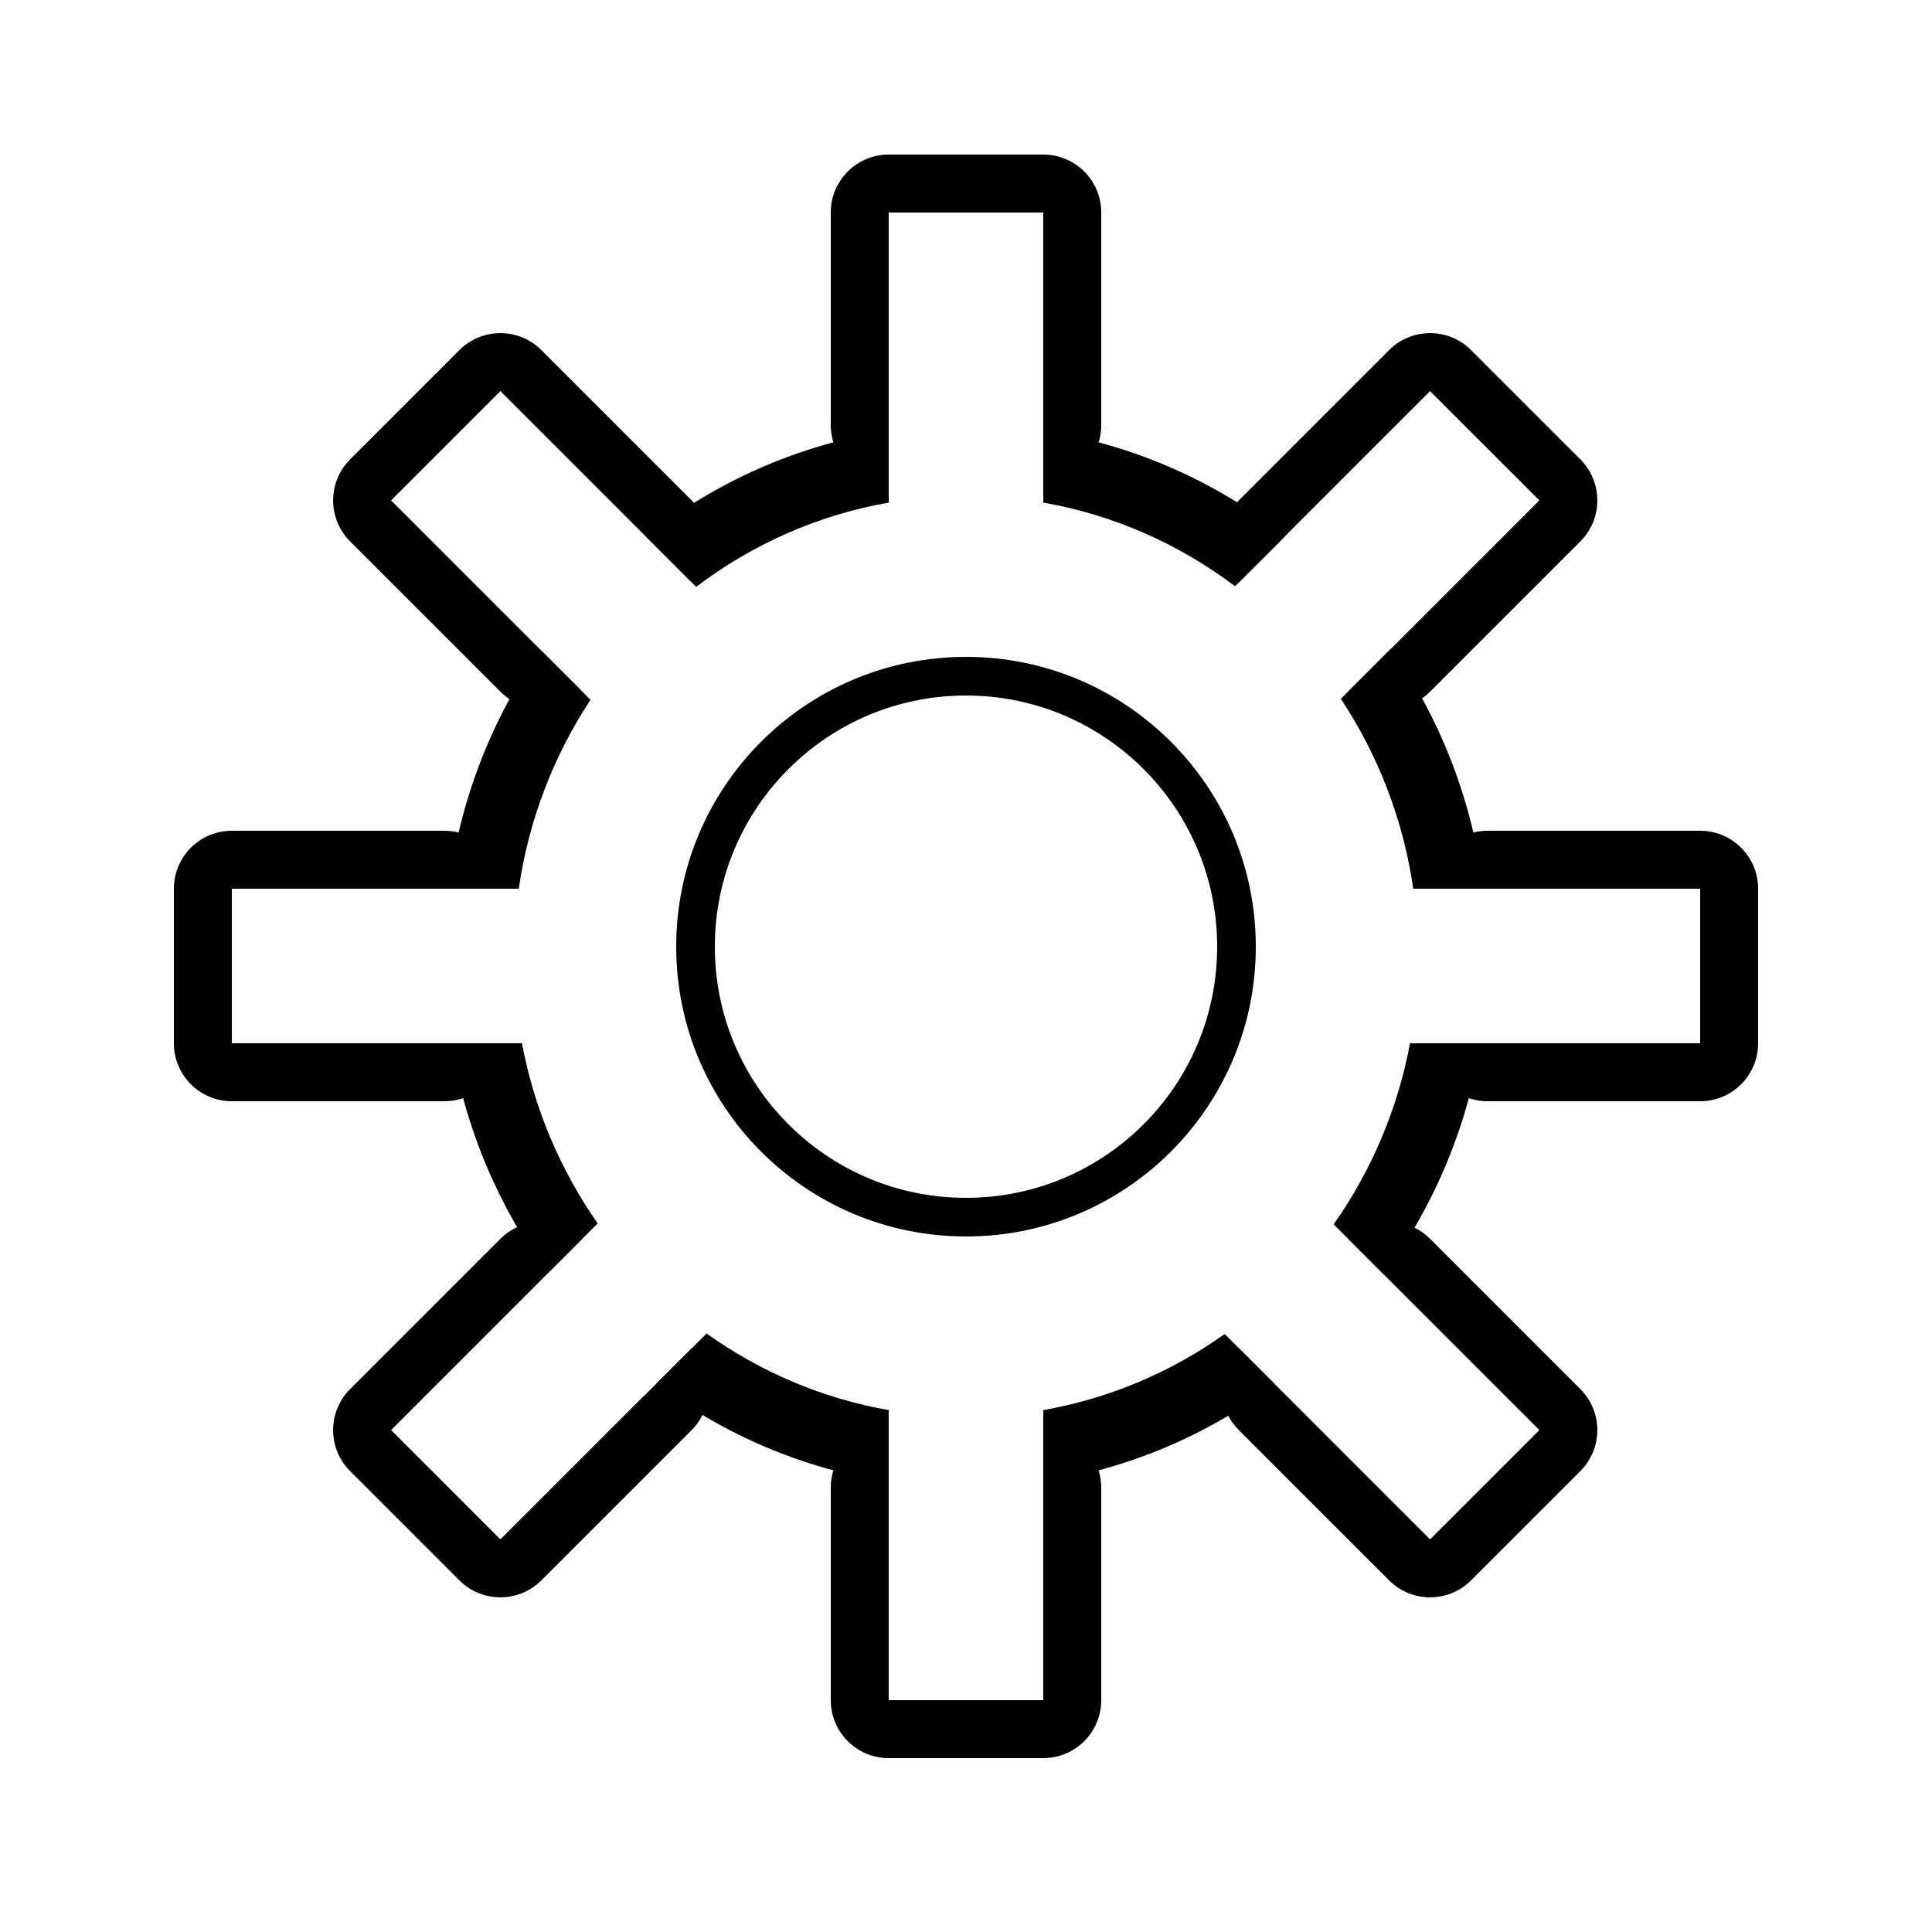
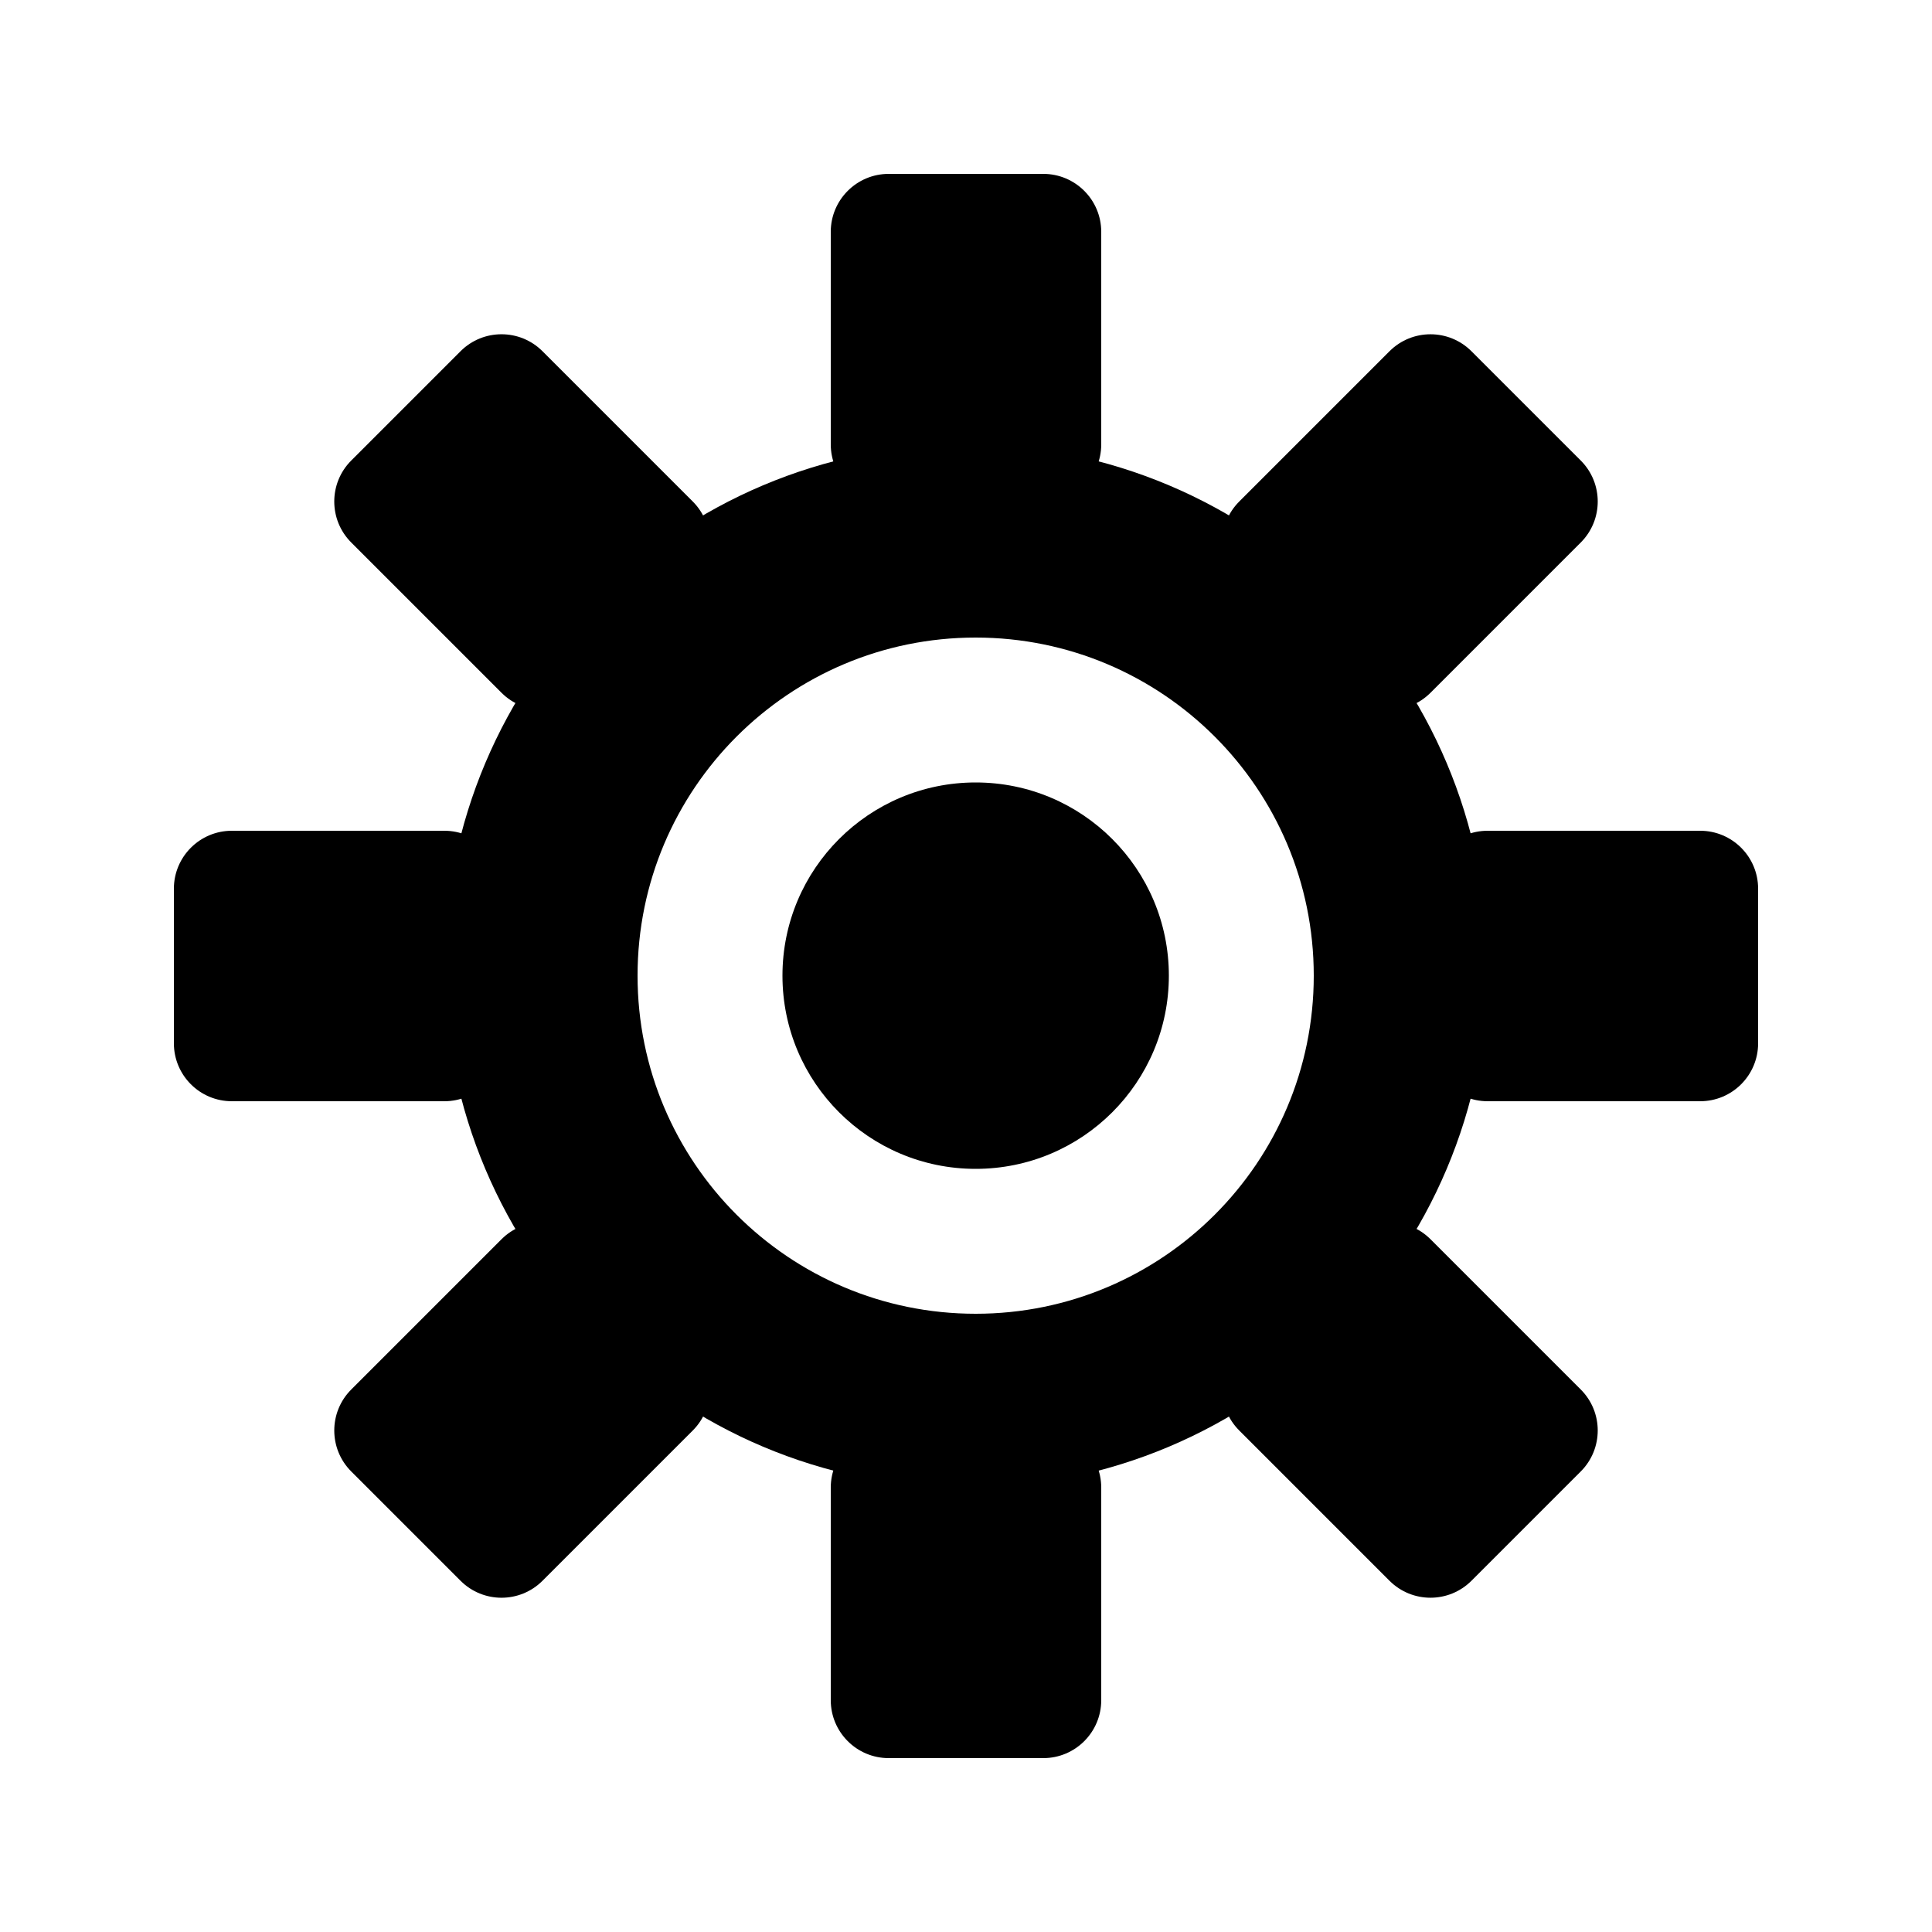
<svg xmlns="http://www.w3.org/2000/svg" width="100" height="100" viewBox="0 0 100 100" fill="none">
-   <path fill-rule="evenodd" clip-rule="evenodd" d="M50 64C58.284 64 65 57.284 65 49C65 40.716 58.284 34 50 34C41.716 34 35 40.716 35 49C35 57.284 41.716 64 50 64ZM50 62C57.18 62 63 56.18 63 49C63 41.82 57.18 36 50 36C42.82 36 37 41.82 37 49C37 56.18 42.82 62 50 62Z" fill="black" />
-   <path fill-rule="evenodd" clip-rule="evenodd" d="M46 11H54V22V25C55.657 25 57 23.657 57 22V11C57 9.343 55.657 8 54 8H46C44.343 8 43 9.343 43 11V22C43 23.657 44.343 25 46 25V22L46 11Z" fill="black" />
-   <path fill-rule="evenodd" clip-rule="evenodd" d="M46 74C44.343 74 43 75.343 43 77V88C43 89.657 44.343 91 46 91H54C55.657 91 57 89.657 57 88V77C57 75.343 55.657 74 54 74V77V88H46L46 77V74Z" fill="black" />
-   <path fill-rule="evenodd" clip-rule="evenodd" d="M88 54H78H77H74C74 55.657 75.343 57 77 57H88C89.657 57 91 55.657 91 54V46C91 44.343 89.657 43 88 43H77C75.343 43 74 44.343 74 46H77H78H88V54Z" fill="black" />
-   <path fill-rule="evenodd" clip-rule="evenodd" d="M12 54V46H23H26C26 44.343 24.657 43 23 43H12C10.343 43 9 44.343 9 46V54C9 55.657 10.343 57 12 57H23C24.657 57 26 55.657 26 54H23H12Z" fill="black" />
-   <path fill-rule="evenodd" clip-rule="evenodd" d="M20.243 25.899L25.899 20.243L33.056 27.399L33.678 28.021L35.799 30.142C36.971 28.971 36.971 27.071 35.799 25.899L28.021 18.121C26.849 16.95 24.95 16.95 23.778 18.121L18.121 23.778C16.95 24.95 16.95 26.849 18.121 28.021L25.899 35.799C27.071 36.971 28.971 36.971 30.142 35.799L28.021 33.678L27.399 33.056L20.243 25.899Z" fill="black" />
-   <path fill-rule="evenodd" clip-rule="evenodd" d="M64.121 69.778C62.95 70.95 62.95 72.849 64.121 74.021L71.9 81.799C73.071 82.971 74.971 82.971 76.142 81.799L81.799 76.142C82.971 74.971 82.971 73.071 81.799 71.9L74.021 64.121C72.849 62.95 70.95 62.95 69.778 64.121L71.9 66.243L72.086 66.43L79.678 74.021L74.021 79.678L66.43 72.086L66.243 71.9L64.121 69.778Z" fill="black" />
-   <path fill-rule="evenodd" clip-rule="evenodd" d="M30.14 64.119L27.63 66.63L27.632 66.632L20.243 74.021L25.899 79.678L33.289 72.289L33.296 72.296L35.807 69.786C36.971 70.958 36.968 72.852 35.799 74.021L28.021 81.799C26.849 82.971 24.95 82.971 23.778 81.799L18.121 76.142C16.95 74.971 16.95 73.071 18.121 71.9L25.899 64.121C27.07 62.95 28.968 62.95 30.14 64.119Z" fill="black" />
-   <path fill-rule="evenodd" clip-rule="evenodd" d="M54 76.7C58.445 76.028 62.537 74.252 65.998 71.655L63.391 69.048C60.615 71.024 57.399 72.402 53.922 73H54V76.7ZM76.64 54C75.923 58.437 74.163 62.517 71.625 65.968L69.03 63.373C70.979 60.603 72.361 57.39 73 53.911V54H76.64ZM72.008 33.566C74.524 37.164 76.21 41.405 76.783 46H73.15C72.629 42.399 71.318 39.06 69.402 36.172L72.008 33.566ZM66.522 27.748C62.953 24.931 58.671 23.006 54 22.3V26H53.922C57.624 26.636 61.031 28.158 63.925 30.344L66.522 27.748ZM23.36 54C24.073 58.417 25.82 62.479 28.339 65.92L30.936 63.323C29.004 60.565 27.635 57.37 27 53.911V54H23.36ZM46 76.7C41.539 76.026 37.434 74.24 33.965 71.627L36.572 69.021C39.356 71.011 42.585 72.4 46.078 73H46V76.7ZM36.033 30.376C38.936 28.173 42.358 26.639 46.078 26H46V22.3C41.311 23.009 37.015 24.946 33.437 27.78L36.033 30.376ZM30.565 36.222L27.958 33.614C25.461 37.202 23.787 41.426 23.217 46H26.851C27.368 42.42 28.667 39.099 30.565 36.222Z" fill="black" />
-   <path fill-rule="evenodd" clip-rule="evenodd" d="M74.021 20.243L79.678 25.899L71.9 33.678L71.898 33.676L69.777 35.797L69.778 35.799C70.95 36.971 72.849 36.971 74.021 35.799L81.799 28.021C82.971 26.849 82.971 24.95 81.799 23.778L76.142 18.121C74.971 16.95 73.071 16.95 71.9 18.121L64.121 25.899C62.95 27.071 62.95 28.971 64.121 30.142L64.124 30.145L66.246 28.024L66.243 28.021L74.021 20.243Z" fill="black" />
+   <path fill-rule="evenodd" clip-rule="evenodd" d="M50 77C64.912 77 77 64.912 77 50C77 35.088 64.912 23 50 23C35.088 23 23 35.088 23 50C23 64.912 35.088 77 50 77ZM50.5 68C60.165 68 68 60.165 68 50.5C68 40.835 60.165 33 50.5 33C40.835 33 33 40.835 33 50.5C33 60.165 40.835 68 50.5 68Z" fill="black" />
+   <circle cx="50.5" cy="50.5" r="10" fill="black" />
+   <rect x="43" y="9" width="14" height="17" rx="3" fill="black" />
+   <rect x="43" y="74" width="14" height="17" rx="3" fill="black" />
+   <rect x="25.958" y="83.941" width="14" height="17" rx="3" transform="rotate(-135 25.9584 83.9411)" fill="black" />
+   <rect x="71.92" y="37.979" width="14" height="17" rx="3" transform="rotate(-135 71.9203 37.9792)" fill="black" />
+   <rect x="9" y="57" width="14" height="17" rx="3" transform="rotate(-90 9 57)" fill="black" />
+   <rect x="74" y="57" width="14" height="17" rx="3" transform="rotate(-90 74 57)" fill="black" />
+   <rect x="16.059" y="25.958" width="14" height="17" rx="3" transform="rotate(-45 16.0589 25.9584)" fill="black" />
+   <rect x="62.021" y="71.92" width="14" height="17" rx="3" transform="rotate(-45 62.0208 71.9203)" fill="black" />
</svg>
